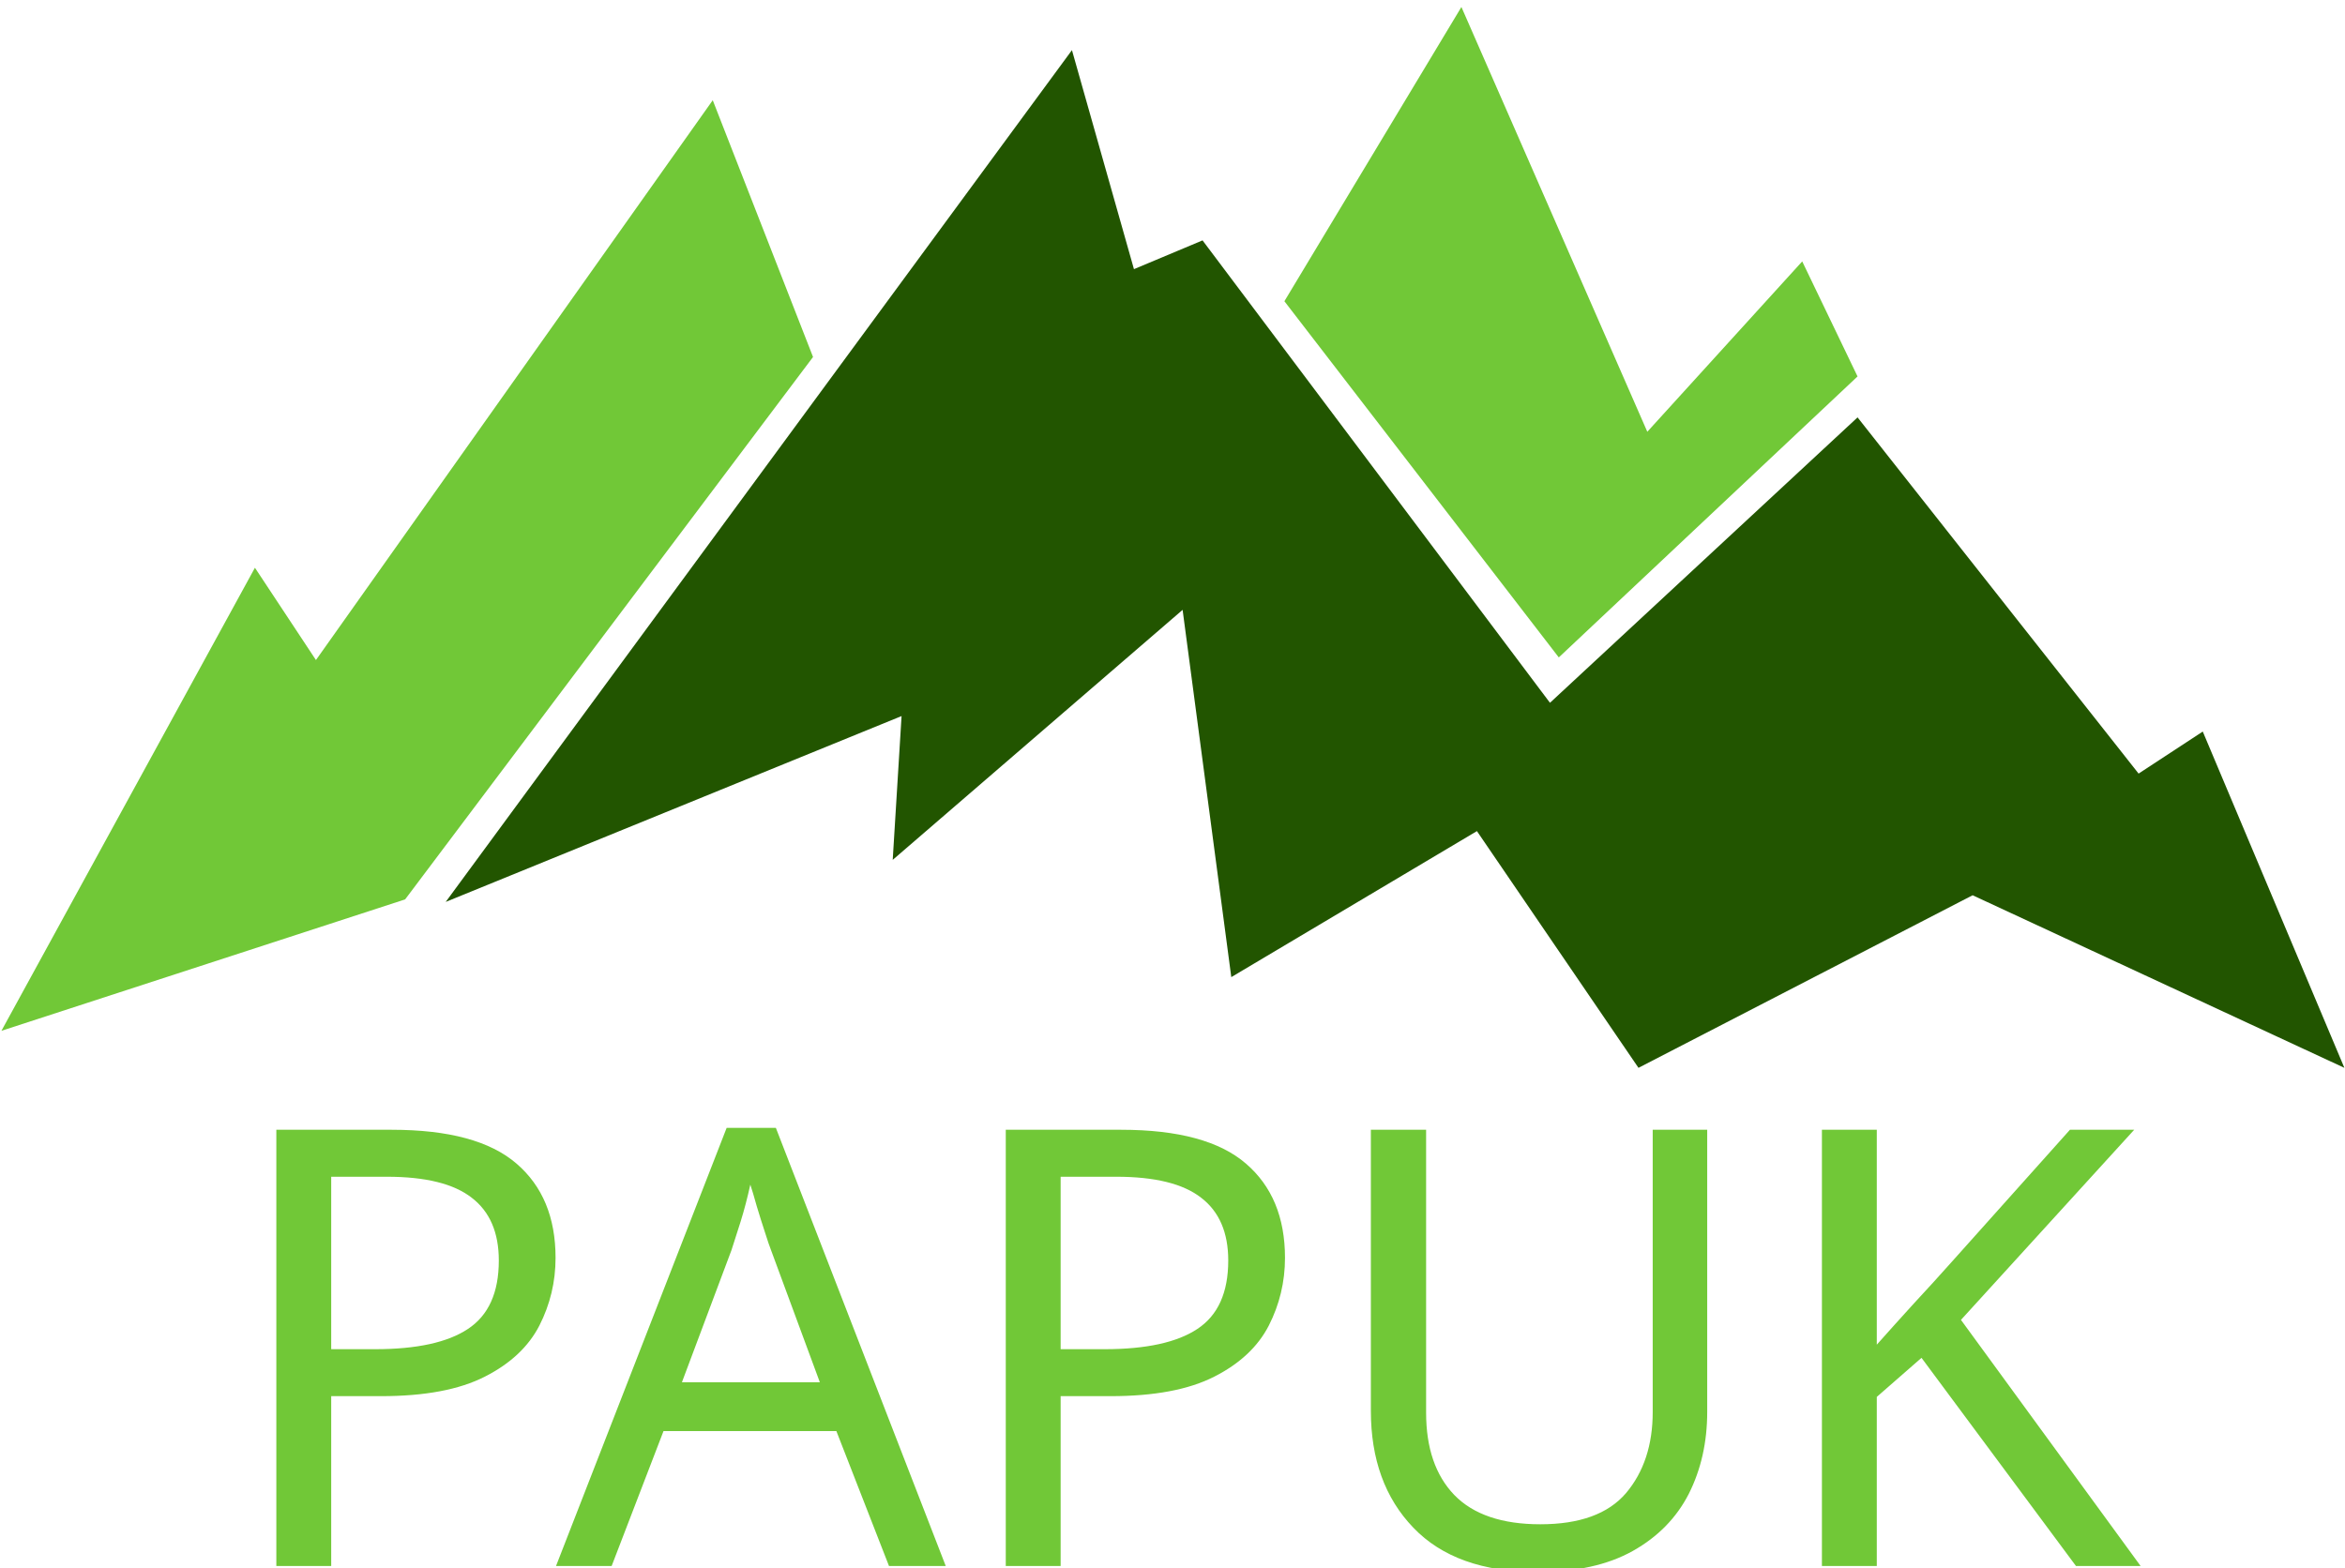
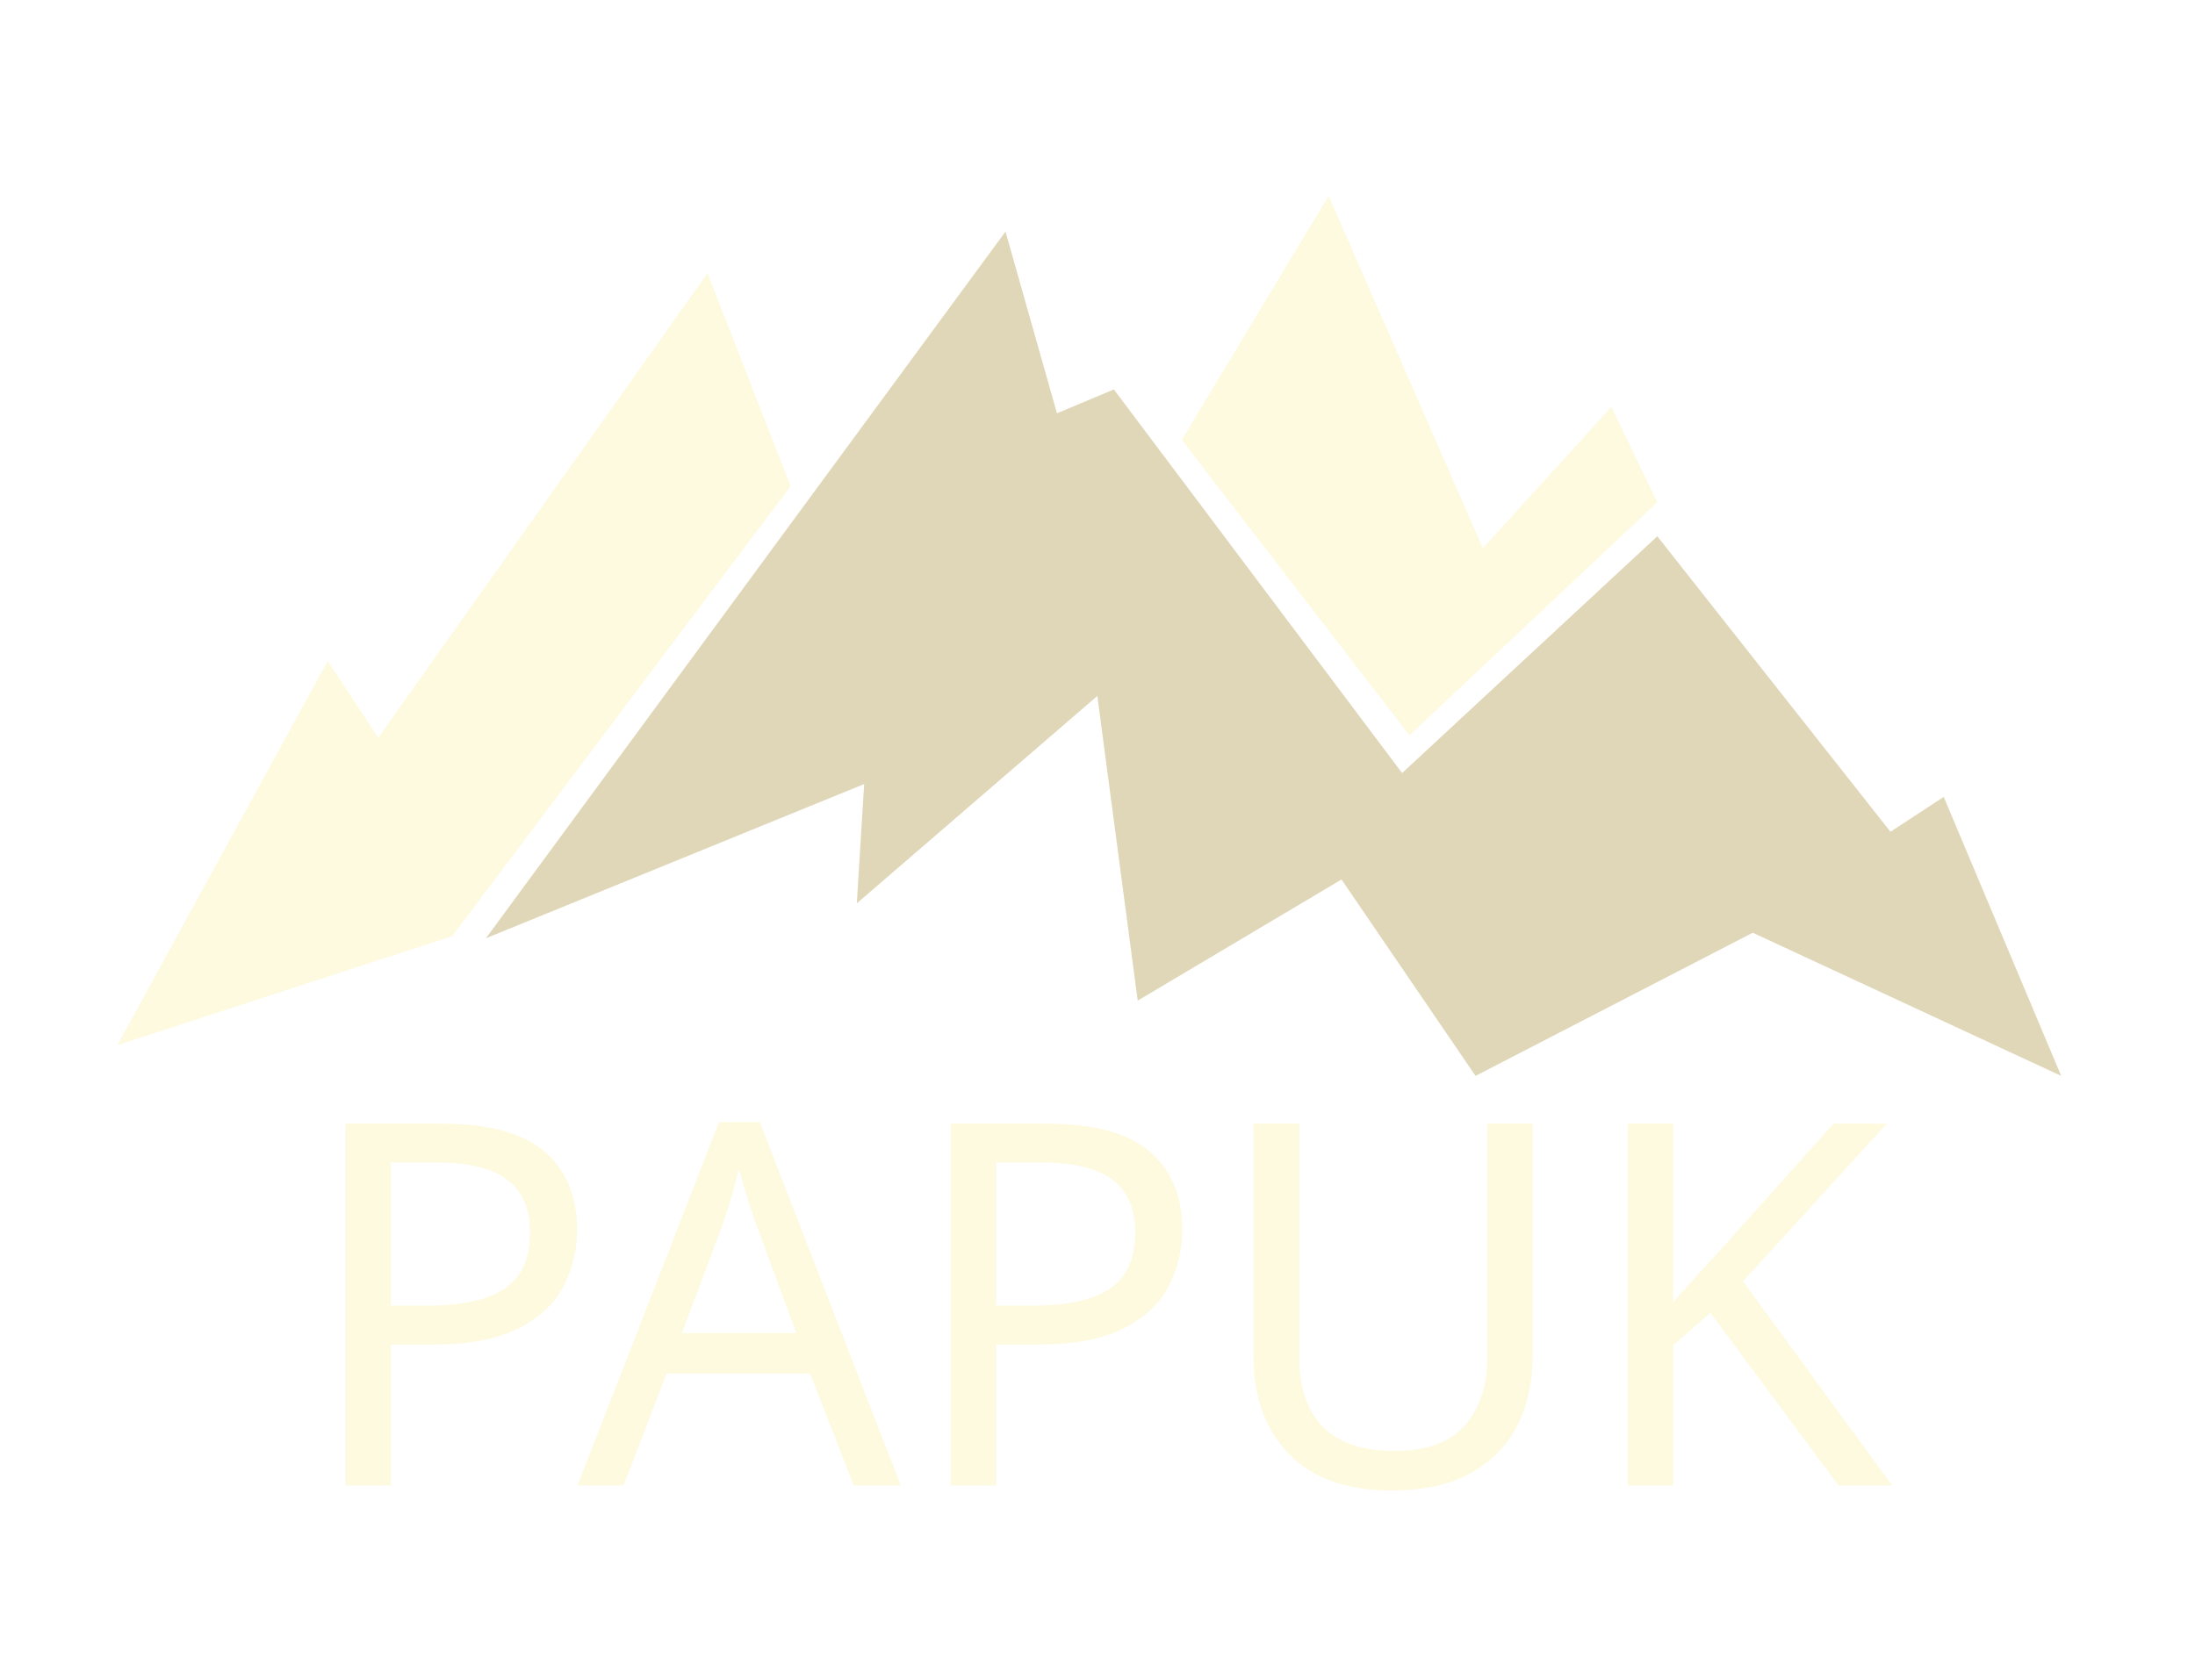
- <svg xmlns="http://www.w3.org/2000/svg" width="97.5mm" height="65.2mm" viewBox="0 0 97.5 65.2" version="1.1" id="svg1" xml:space="preserve">
+ <svg xmlns="http://www.w3.org/2000/svg" width="110mm" height="84.2mm" viewBox="0 0 110 84.2" version="1.1" id="svg1" xml:space="preserve">
  <defs id="defs1" />
  <g id="layer1">
-     <g id="g3" transform="translate(-37.04168,-35.45418)">
-       <path style="opacity:1;fill:#71c837;stroke:none;stroke-width:0.3;stroke-opacity:1" d="M 47.641,59.065 37.101,78.322 53.886,72.857 70.846,50.3 66.676,39.622 50.178,62.903 Z" id="path1" />
-       <path style="opacity:1;fill:#225500;stroke:none;stroke-width:0.3" d="m 81.611,37.539 -26.038,35.423 18.954,-7.729 -0.368,5.98 12.053,-10.397 2.024,15.273 10.213,-6.072 6.717,9.845 13.893,-7.177 15.457,7.177 -5.888,-13.985 -2.668,1.748 -11.685,-14.813 -12.789,11.869 -14.445,-19.23 -2.852,1.196 z" id="path2" />
-       <path style="opacity:1;fill:#71c837;stroke:none;stroke-width:0.3" d="m 97.804,35.745 7.729,17.665 6.441,-7.085 2.3,4.784 -12.421,11.685 -11.409,-14.813 z" id="path3" />
-       <text xml:space="preserve" style="font-style:normal;font-variant:normal;font-weight:normal;font-stretch:normal;font-size:25.4px;font-family:'Reem Kufi';-inkscape-font-specification:'Reem Kufi';text-align:start;writing-mode:lr-tb;direction:ltr;text-anchor:start;opacity:1;fill:#71c837;stroke:none;stroke-width:0.3;stroke-opacity:1" x="46.062" y="100.581" id="text3">
-         <tspan id="tspan3" style="font-size:25.4px;stroke-width:0.3" x="46.062" y="100.581">PAPUK</tspan>
+     <g id="g3" transform="translate(-31.22085,-25.92918)">
+       <path style="opacity:1;fill:#fefae0;fill-opacity:1;stroke:none;stroke-width:0.3;stroke-opacity:1" d="M 47.641,59.065 37.101,78.322 53.886,72.857 70.846,50.3 66.676,39.622 50.178,62.903 Z" id="path1" />
+       <path style="opacity:1;fill:#e0d7b8;fill-opacity:1;stroke:none;stroke-width:0.3" d="m 81.611,37.539 -26.038,35.423 18.954,-7.729 -0.368,5.98 12.053,-10.397 2.024,15.273 10.213,-6.072 6.717,9.845 13.893,-7.177 15.457,7.177 -5.888,-13.985 -2.668,1.748 -11.685,-14.813 -12.789,11.869 -14.445,-19.23 -2.852,1.196 z" id="path2" />
+       <path style="opacity:1;fill:#fefae0;fill-opacity:1;stroke:none;stroke-width:0.3" d="m 97.804,35.745 7.729,17.665 6.441,-7.085 2.3,4.784 -12.421,11.685 -11.409,-14.813 z" id="path3" />
+       <text xml:space="preserve" style="font-style:normal;font-variant:normal;font-weight:normal;font-stretch:normal;font-size:25.4px;font-family:'Reem Kufi';-inkscape-font-specification:'Reem Kufi';text-align:start;writing-mode:lr-tb;direction:ltr;text-anchor:start;opacity:1;fill:#fefae0;fill-opacity:1;stroke:none;stroke-width:0.3;stroke-opacity:1" x="46.062" y="100.395" id="text3">
+         <tspan id="tspan3" style="font-size:25.4px;fill:#fefae0;fill-opacity:1;stroke-width:0.3" x="46.062" y="100.395">PAPUK</tspan>
      </text>
    </g>
  </g>
</svg>
